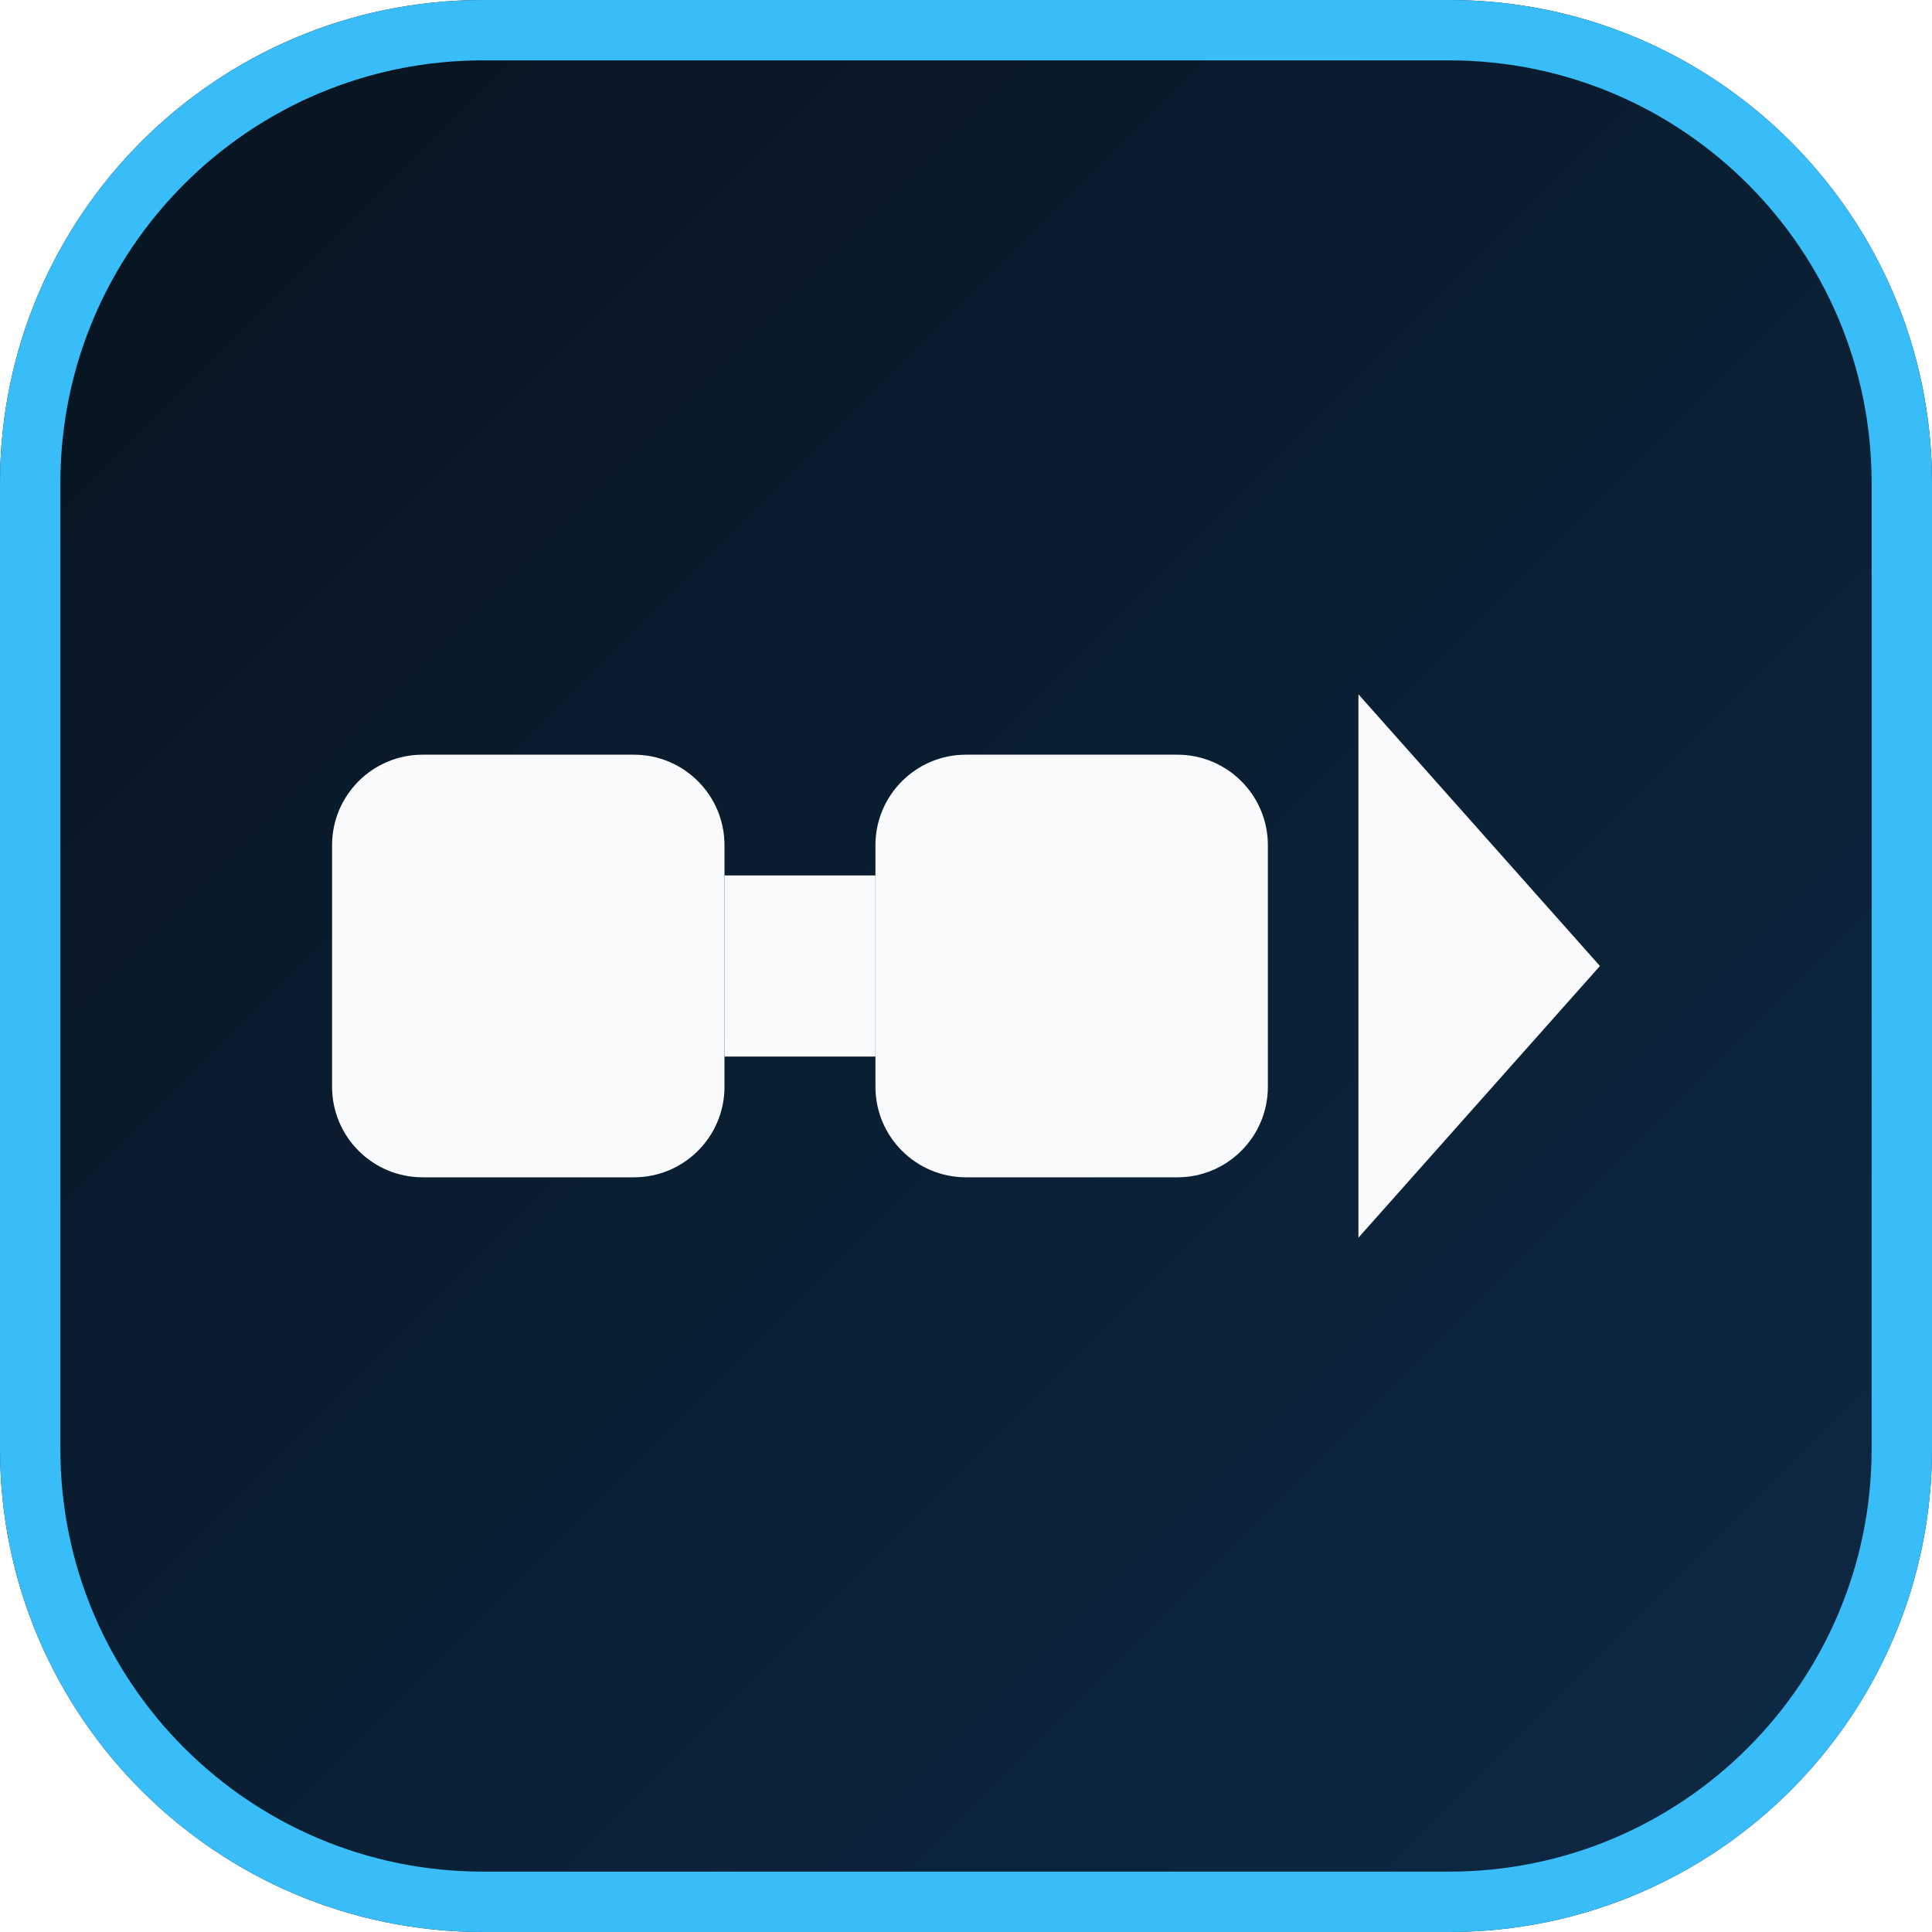
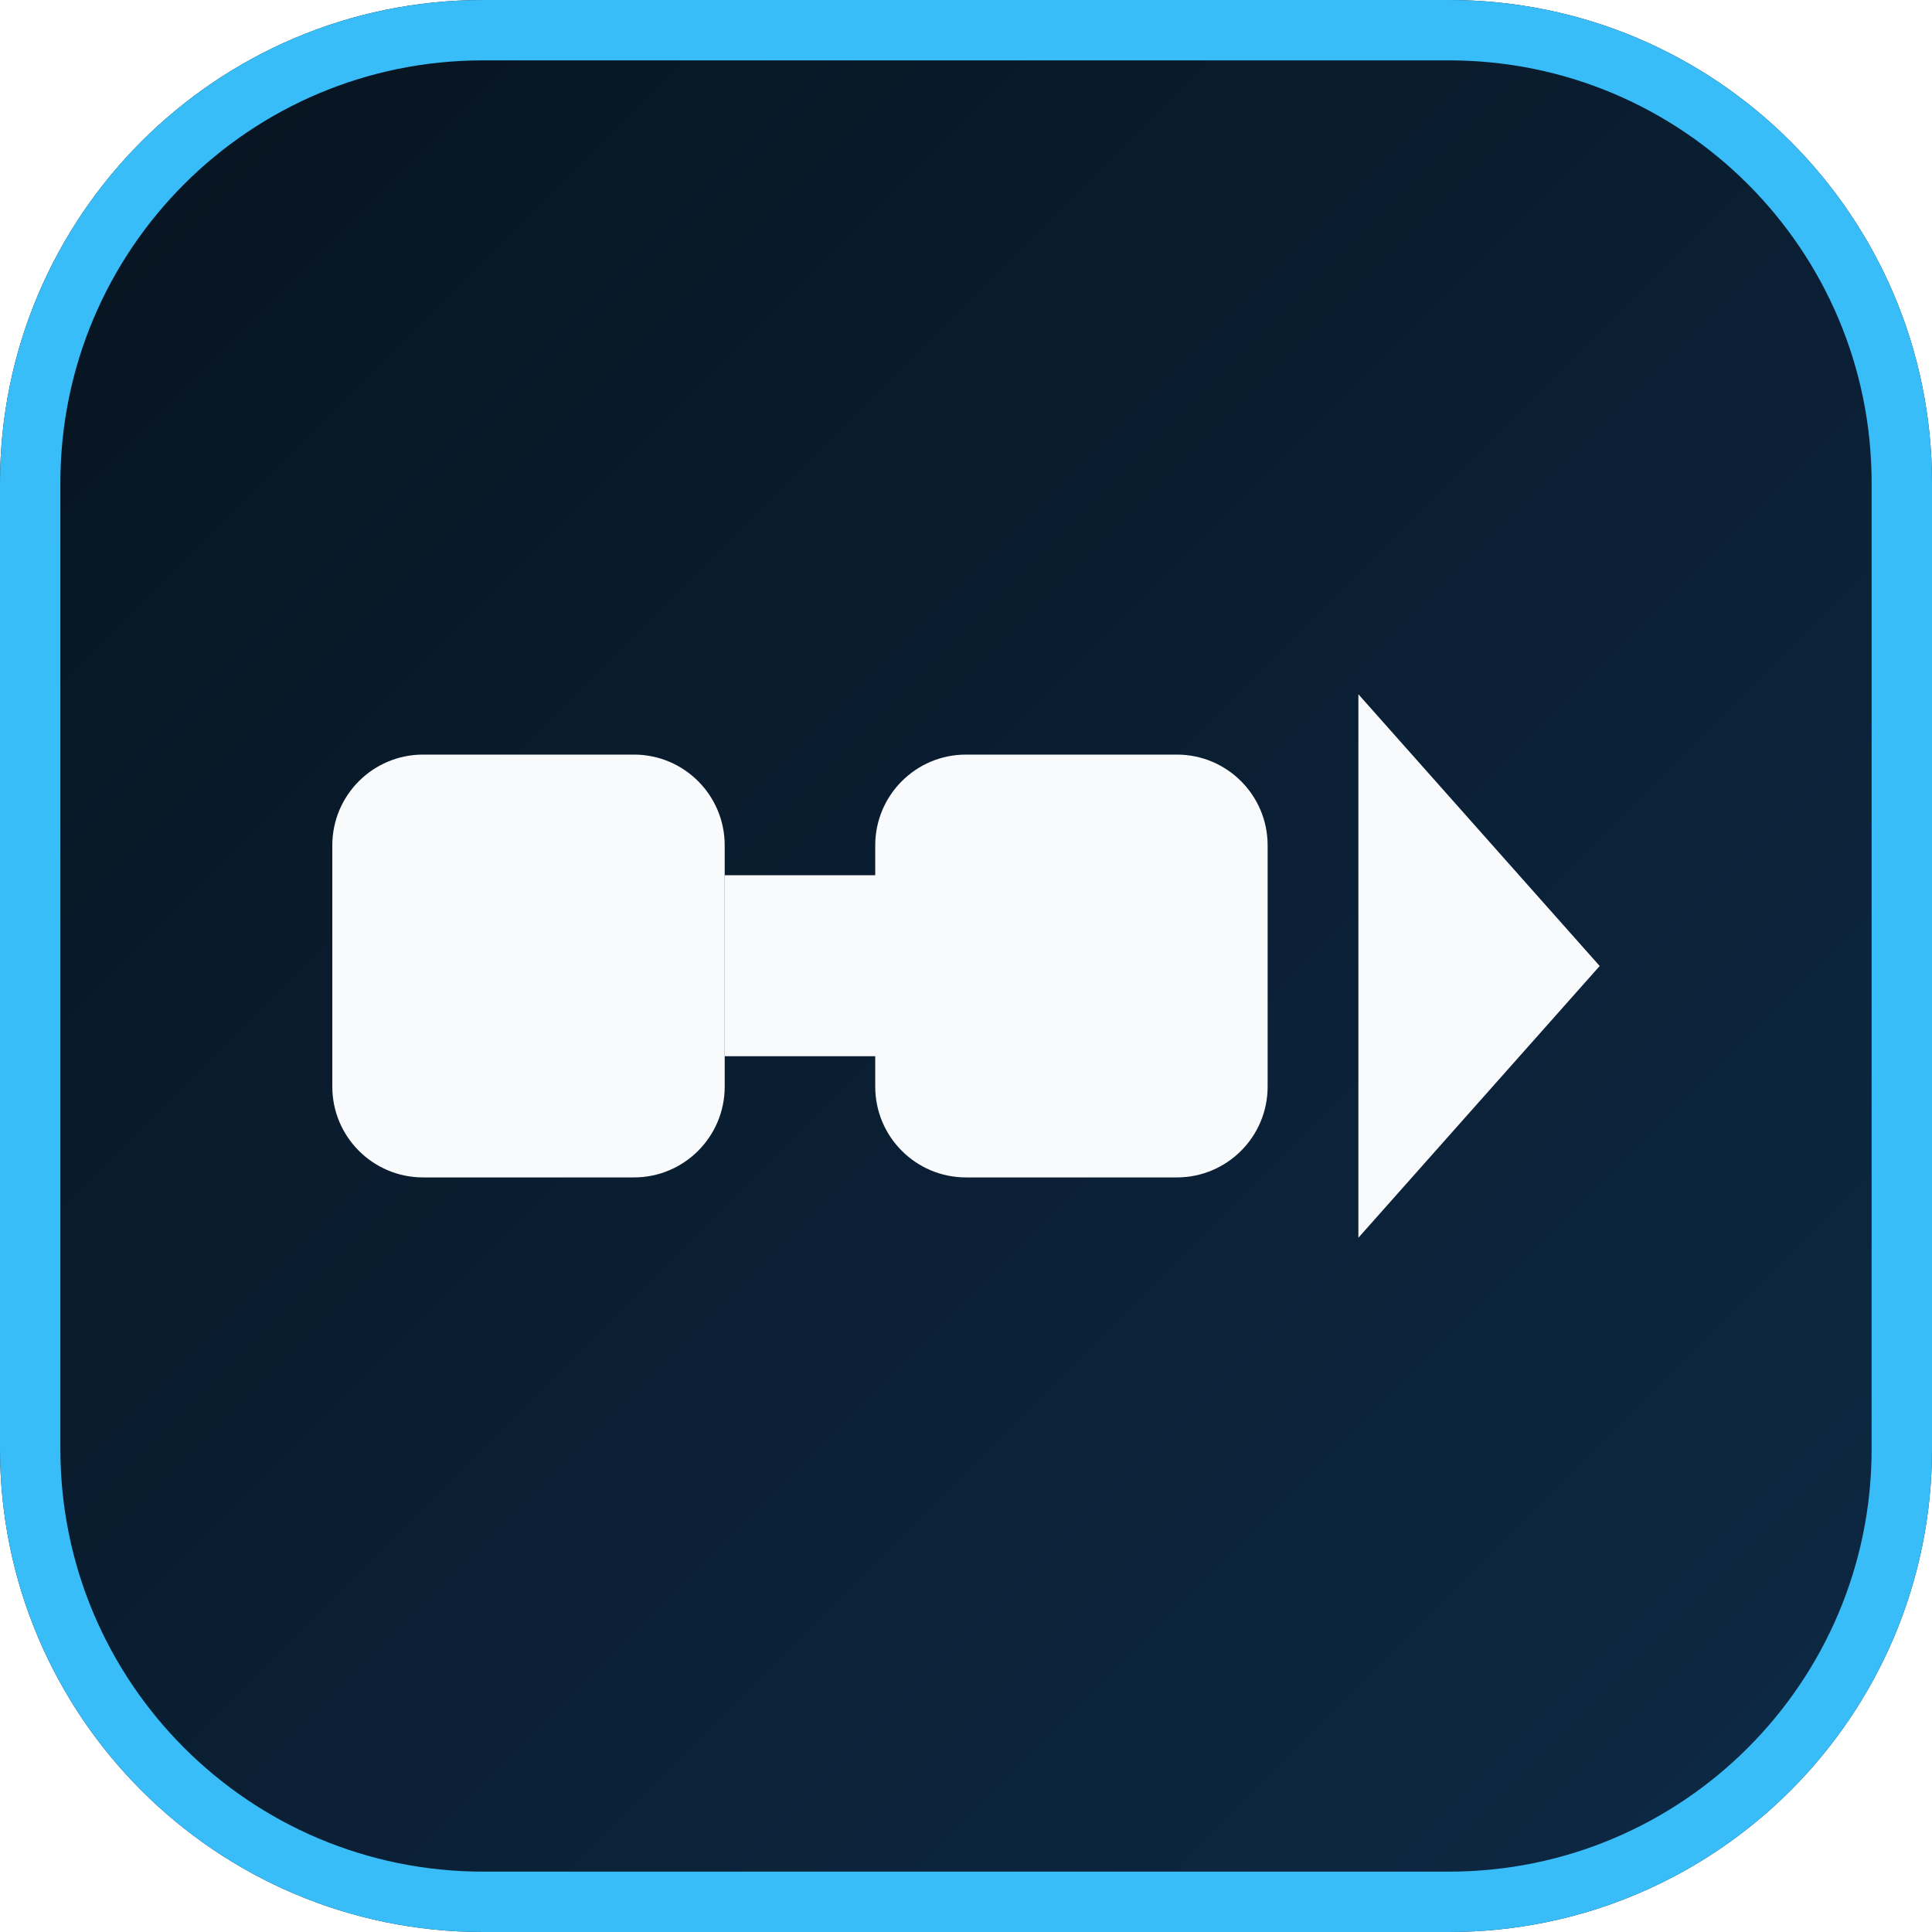
<svg xmlns="http://www.w3.org/2000/svg" viewBox="0 0 64 64">
  <defs>
    <linearGradient id="bg-core" x1="0" y1="0" x2="1" y2="1">
      <stop offset="0%" stop-color="#07131e" />
      <stop offset="100%" stop-color="#0e2a47" />
    </linearGradient>
  </defs>
  <rect width="64" height="64" rx="16" fill="url(#bg-core)" />
  <rect x="1" y="1" width="62" height="62" rx="15" fill="none" stroke="#38bdf8" stroke-width="2" />
-   <g transform="translate(10 10)" fill="#f8fafc">
-     <rect x="1" y="15" width="13" height="14" rx="3" />
-     <rect x="14" y="19" width="5" height="6" />
-     <rect x="19" y="15" width="13" height="14" rx="3" />
-     <path d="M35 13 L43 22 L35 31 Z" />
+   <g transform="translate(10 10) scale(1.83334)" fill="#f8fafc">
+     <rect x="0.55" y="8.18" width="7.09" height="7.64" rx="1.64" />
+     <rect x="7.64" y="10.36" width="2.73" height="3.27" />
+     <rect x="10.36" y="8.18" width="7.09" height="7.64" rx="1.64" />
+     <path d="M19.09 7.09 L23.45 12 L19.09 16.91 Z" />
  </g>
</svg>
